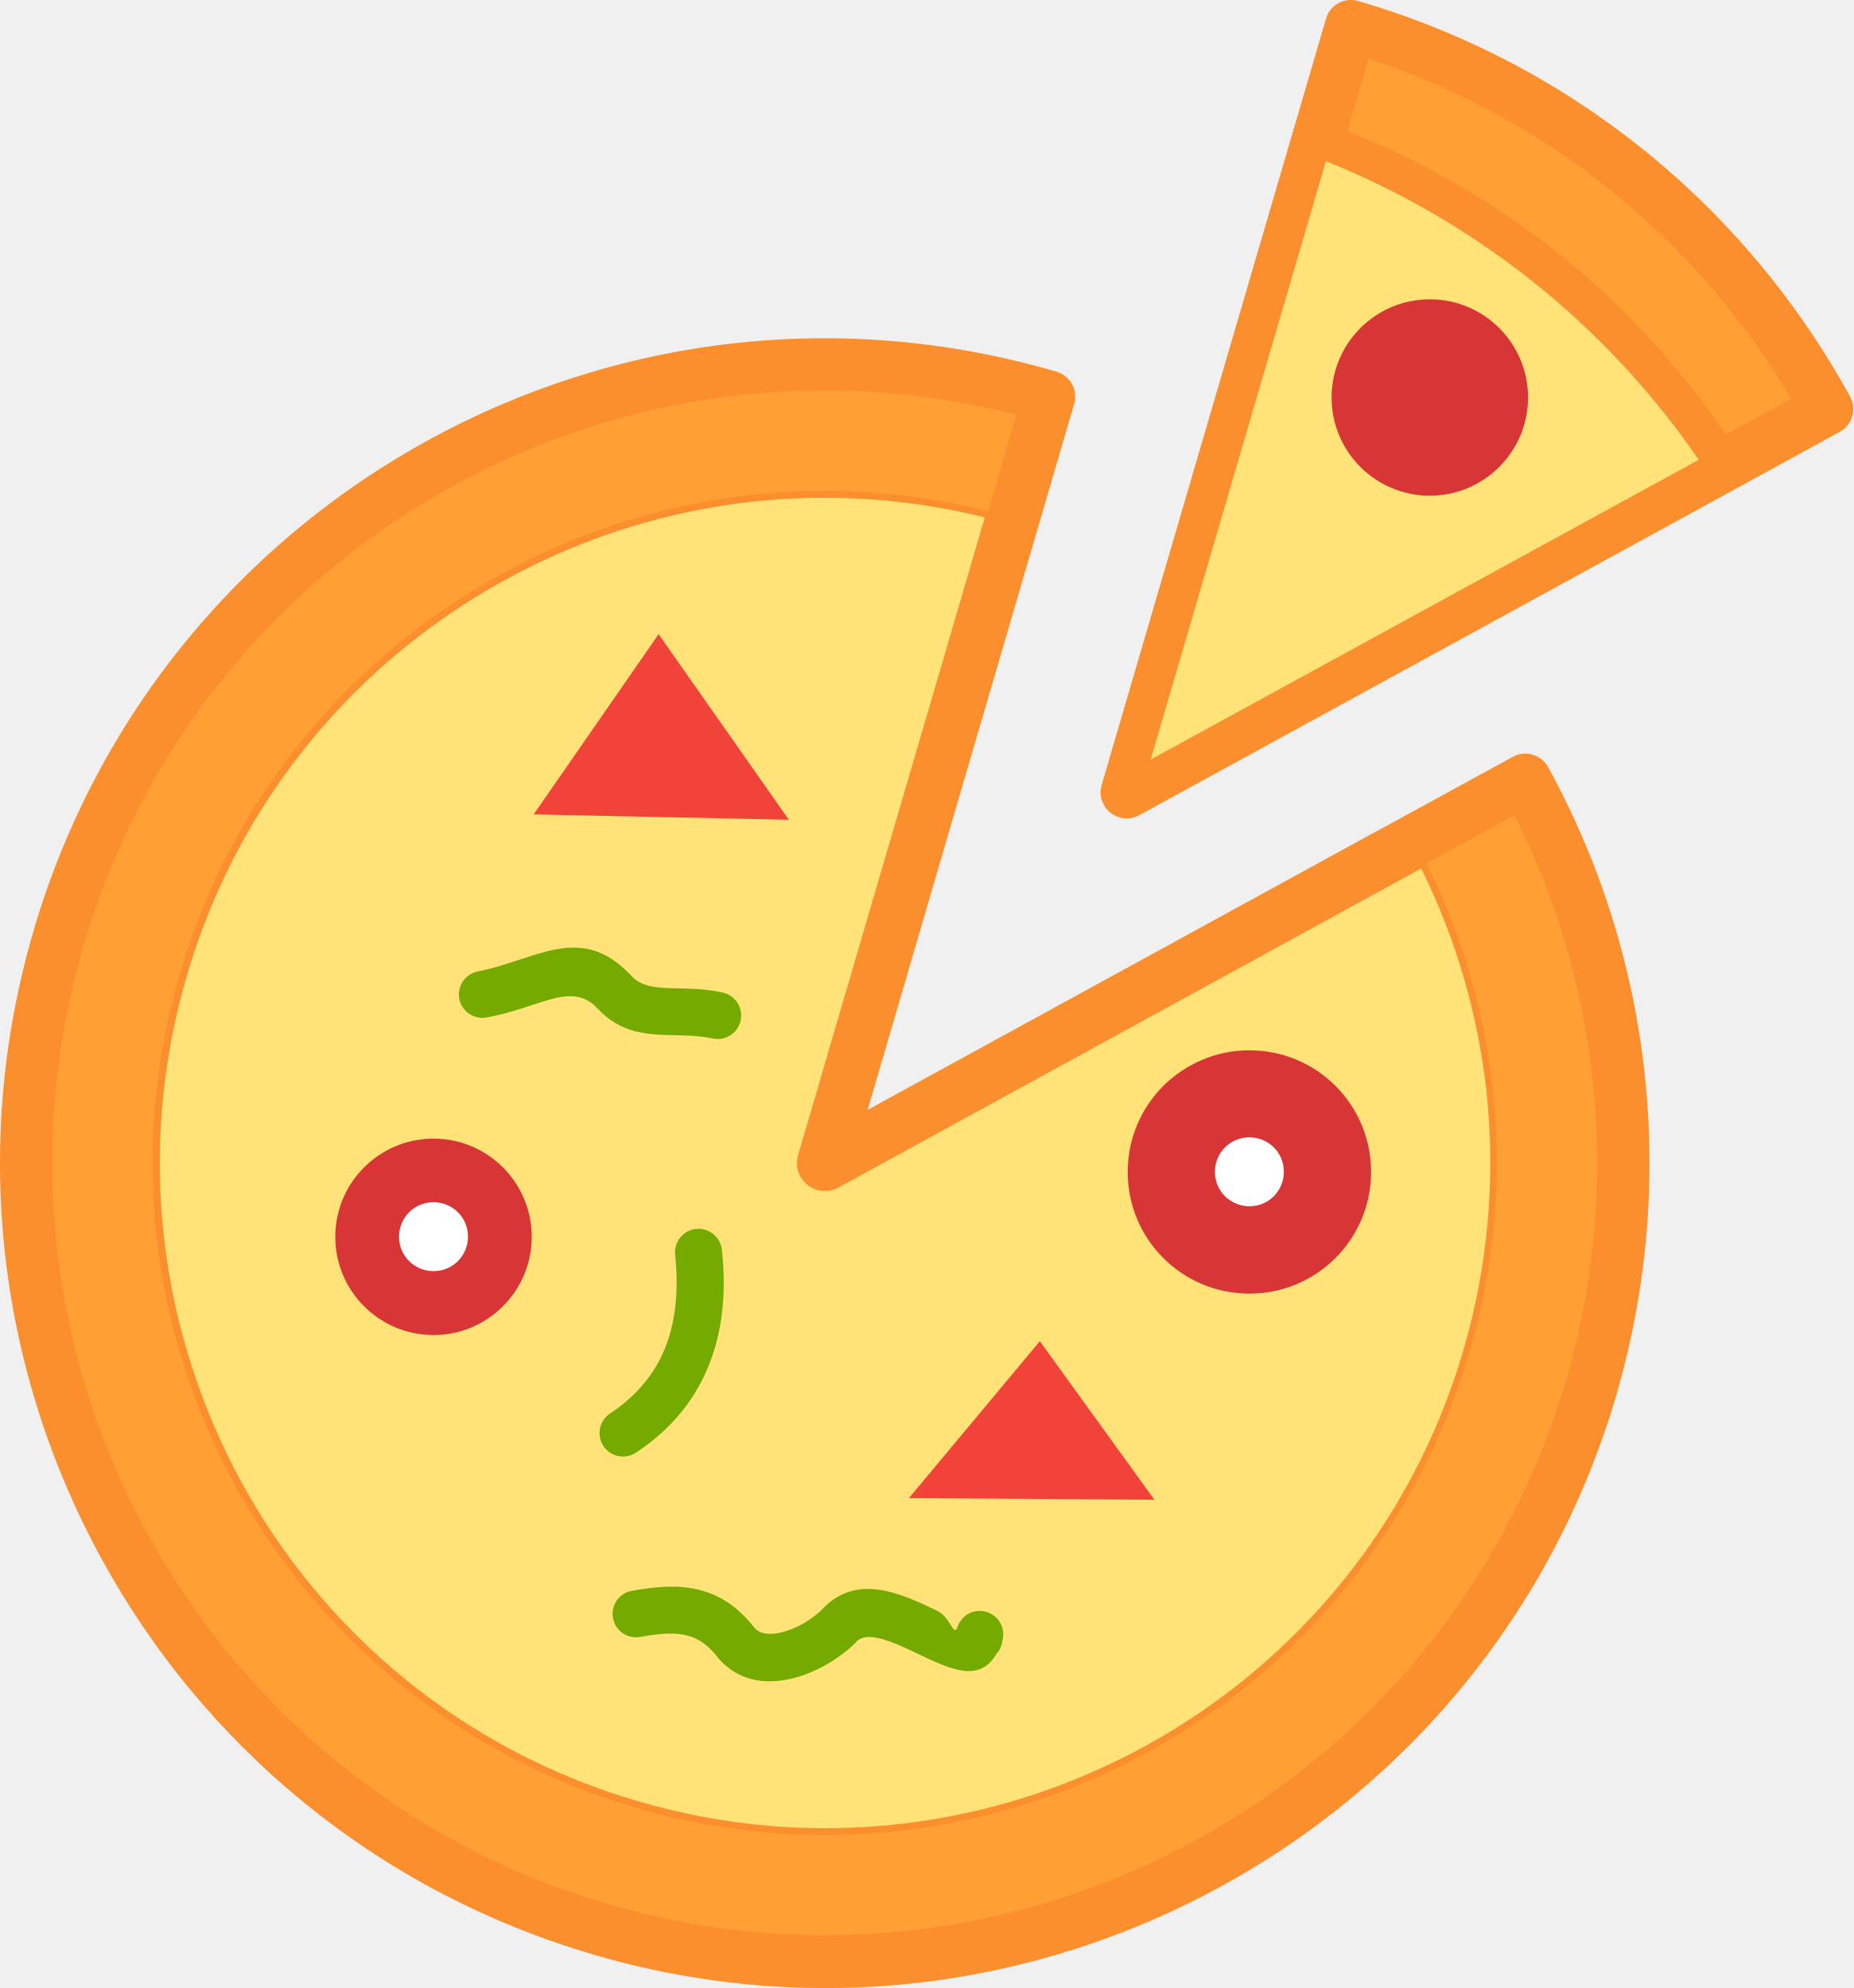
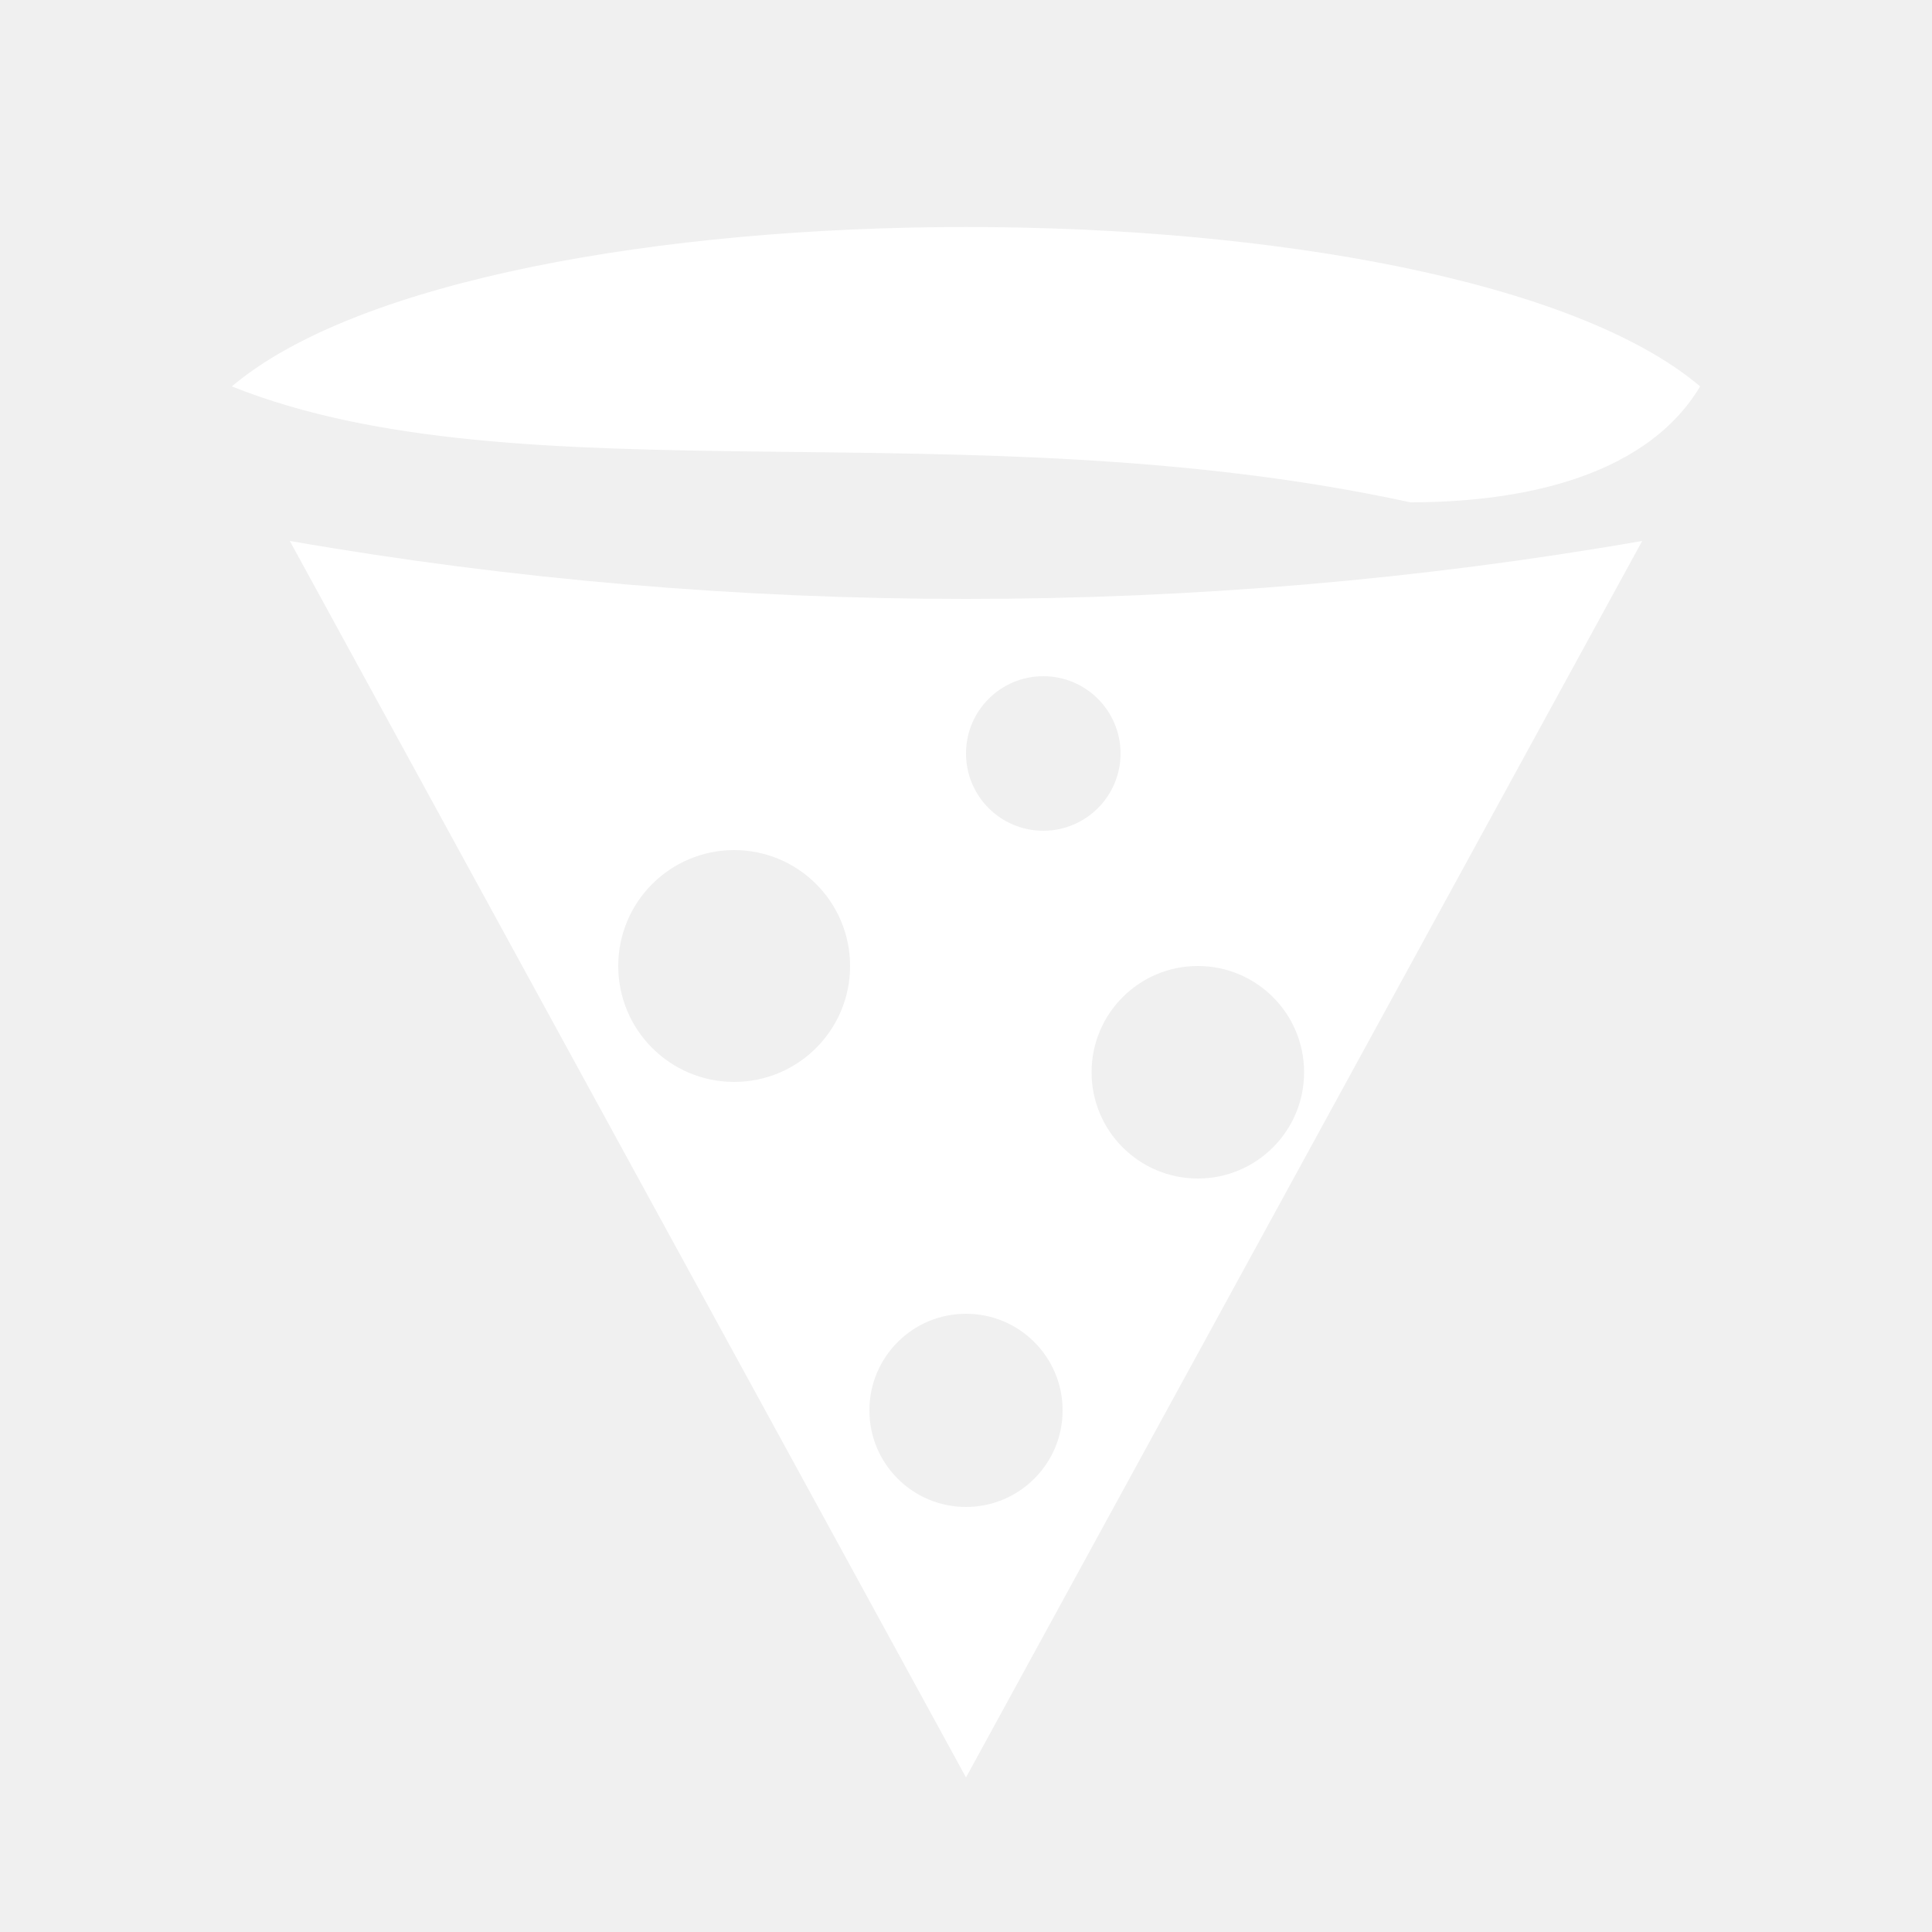
- <svg xmlns="http://www.w3.org/2000/svg" version="1.1" id="Layer_1" x="0px" y="0px" viewBox="0 0 114.53 122.88" style="enable-background:new 0 0 114.53 122.88" xml:space="preserve">
-   <style type="text/css">.st0{fill:#FB8F2D;} .st1{fill:#FFE278;} .st2{fill:#FF9F34;} .st3{fill:#D83636;} .st4{fill:#F2433B;} .st5{fill:#75AA00;} .st6{fill:#FFFFFF;}</style>
-   <g>
-     <path class="st0" d="M53.62,68.6l31.59-17.3l0.03-0.01l8.25-4.51c0.78-0.43,1.76-0.14,2.19,0.65c3.25,5.93,5.25,12.38,5.96,18.97 c0.71,6.54,0.15,13.22-1.71,19.67c-0.02,0.1-0.05,0.19-0.08,0.29c-3.98,13.44-13,24.01-24.41,30.25 c-11.4,6.24-25.17,8.15-38.62,4.25c-0.1-0.02-0.2-0.05-0.29-0.09c-13.44-3.98-24.01-13-30.25-24.41 C0.01,84.91-1.89,71.09,2.06,57.58v-0.01c3.95-13.51,13.01-24.13,24.45-30.39c11.44-6.26,25.27-8.16,38.77-4.21 c0.86,0.25,1.35,1.14,1.1,2l0,0L53.62,68.6L53.62,68.6L53.62,68.6z" />
-     <path d="M80.48,69.18c-0.84-0.83-1.99-1.35-3.26-1.35c-1.27,0-2.43,0.52-3.26,1.35c-0.84,0.84-1.35,1.99-1.35,3.26 c0,1.27,0.52,2.43,1.35,3.26c0.83,0.84,1.99,1.35,3.26,1.35c1.27,0,2.43-0.52,3.26-1.35c0.84-0.83,1.35-1.99,1.35-3.26 C81.82,71.17,81.31,70.02,80.48,69.18L80.48,69.18L80.48,69.18z" />
-     <path class="st1" d="M87.83,53.68L51.82,73.4c-0.2,0.11-0.43,0.18-0.65,0.21h-0.02l0,0h-0.02l0,0H51.1l0,0h-0.02l0,0h-0.02l0,0 h-0.02l0,0h-0.02l0,0h-0.02l0,0h-0.02l0,0h-0.02l0,0h-0.02l0,0h-0.02l0,0h-0.02l0,0h-0.02l0,0h-0.02l0,0h-0.02l0,0H50.8 c-0.1-0.01-0.2-0.03-0.3-0.06c-0.92-0.27-1.45-1.22-1.18-2.15l11.54-39.42C50.5,29.41,40,31.03,31.25,35.83 c-9.23,5.05-16.53,13.62-19.71,24.51c-3.19,10.9-1.65,22.05,3.39,31.29c5.05,9.23,13.62,16.53,24.51,19.71 c10.9,3.19,22.06,1.65,31.29-3.39c9.23-5.05,16.53-13.62,19.71-24.51c1.53-5.23,1.99-10.67,1.42-15.99 C91.33,62.69,89.98,58.03,87.83,53.68L87.83,53.68L87.83,53.68z" />
-     <path class="st2" d="M88.15,53.37c2.21,4.43,3.59,9.19,4.11,14.03c0.58,5.37,0.12,10.85-1.43,16.14 c-3.22,11.01-10.6,19.68-19.93,24.78c-9.32,5.1-20.59,6.65-31.59,3.43c-11.01-3.22-19.68-10.6-24.78-19.93 c-5.1-9.32-6.65-20.59-3.43-31.59c3.22-11.01,10.6-19.68,19.93-24.78c8.89-4.86,19.54-6.5,30.04-3.85l1.74-5.96 C50.66,22.52,38.33,24.39,28.06,30c-10.72,5.88-19.2,15.83-22.9,28.47l0,0C1.46,71.13,3.24,84.08,9.11,94.8 c5.87,10.71,15.82,19.19,28.46,22.89l0,0c12.66,3.7,25.6,1.92,36.32-3.94c10.71-5.86,19.19-15.82,22.89-28.46l0,0 c1.78-6.07,2.31-12.38,1.64-18.56c-0.61-5.65-2.23-11.19-4.83-16.34L88.15,53.37L88.15,53.37L88.15,53.37z" />
-     <path class="st0" d="M83.93,0.06C90.56,2,96.49,5.17,101.55,9.24c5.26,4.23,9.58,9.44,12.78,15.27c0.43,0.78,0.14,1.76-0.65,2.19 L70.4,50.39c-0.78,0.43-1.76,0.14-2.19-0.65c-0.21-0.39-0.25-0.83-0.13-1.22l0,0L81.94,1.17C82.17,0.31,83.07-0.18,83.93,0.06 L83.93,0.06L83.93,0.06z" />
-     <path class="st1" d="M104.98,28.42c-2.87-4.17-6.35-7.93-10.39-11.12c-3.77-2.98-8.01-5.47-12.65-7.34L71.11,46.95L104.98,28.42 L104.98,28.42L104.98,28.42z" />
-     <path class="st2" d="M83.26,8.11c4.73,1.87,9.05,4.39,12.88,7.42c4.1,3.24,7.63,7.08,10.52,11.33l4.04-2.21 c-2.9-4.89-6.67-9.28-11.17-12.9c-4.35-3.5-9.38-6.28-14.96-8.12L83.26,8.11L83.26,8.11L83.26,8.11z" />
-     <path class="st3" d="M77.21,64.92c2.08,0,3.96,0.84,5.32,2.2c1.36,1.36,2.2,3.24,2.2,5.32c0,2.08-0.84,3.96-2.2,5.32 c-1.36,1.36-3.24,2.2-5.32,2.2c-2.08,0-3.96-0.84-5.32-2.2c-1.36-1.36-2.2-3.24-2.2-5.32c0-2.08,0.84-3.96,2.2-5.32 C73.25,65.77,75.14,64.92,77.21,64.92L77.21,64.92L77.21,64.92z" />
-     <path class="st3" d="M26.79,70.38c3.35,0,6.07,2.72,6.07,6.07c0,3.35-2.72,6.07-6.07,6.07c-3.35,0-6.07-2.72-6.07-6.07 C20.72,73.1,23.44,70.38,26.79,70.38L26.79,70.38L26.79,70.38z" />
-     <polygon class="st4" points="32.98,50.34 40.7,39.2 48.75,50.67 32.98,50.34 32.98,50.34" />
-     <path class="st5" d="M39.56,101.18c-0.79,0.14-1.54-0.38-1.68-1.17c-0.14-0.79,0.38-1.54,1.17-1.68c1.51-0.27,2.81-0.37,4.03-0.09 c1.32,0.3,2.46,1.01,3.51,2.33c0.04,0.05,0.08,0.09,0.12,0.13c0.34,0.32,0.9,0.35,1.49,0.22c0.8-0.17,1.6-0.61,2.2-1.08 c0.17-0.13,0.32-0.27,0.43-0.39c2.13-2.24,4.84-0.96,7.1,0.12c0.75,0.36,1,1.52,1.2,1.09c0.01-0.03,0.03-0.06,0.04-0.09 c0.22-0.67,0.9-1.1,1.61-0.98c0.79,0.13,1.33,0.87,1.2,1.67c-0.08,0.52-0.2,0.76-0.38,0.93c-1.05,1.86-2.83,1.01-4.91,0.02 c-1.4-0.67-3.08-1.46-3.76-0.74c-0.21,0.23-0.46,0.45-0.73,0.66c-0.9,0.71-2.14,1.38-3.39,1.65c-1.46,0.32-2.95,0.14-4.11-0.96 c-0.14-0.13-0.27-0.27-0.39-0.43c-0.6-0.76-1.21-1.15-1.89-1.31C41.66,100.89,40.71,100.97,39.56,101.18L39.56,101.18L39.56,101.18 z M41.72,77.56c-0.08-0.8,0.49-1.51,1.29-1.6c0.8-0.08,1.51,0.49,1.6,1.29c0.3,2.75,0.01,5.18-0.86,7.27 c-0.89,2.14-2.37,3.9-4.45,5.27c-0.67,0.44-1.57,0.26-2.01-0.41c-0.44-0.67-0.26-1.57,0.41-2.01c1.58-1.05,2.71-2.37,3.37-3.97 C41.74,81.76,41.96,79.81,41.72,77.56L41.72,77.56L41.72,77.56z M30.07,62.89c-0.79,0.14-1.54-0.38-1.69-1.16 c-0.14-0.79,0.38-1.54,1.17-1.69c0.84-0.16,1.68-0.43,2.46-0.69c2.6-0.86,4.68-1.54,7.04,1c0.64,0.69,1.67,0.72,2.82,0.74 c0.87,0.02,1.8,0.04,2.79,0.26c0.78,0.17,1.28,0.94,1.11,1.73c-0.17,0.78-0.94,1.28-1.73,1.11c-0.76-0.17-1.52-0.18-2.23-0.2 c-1.81-0.04-3.42-0.08-4.89-1.66c-1.09-1.18-2.38-0.75-4-0.22C32.08,62.39,31.16,62.69,30.07,62.89L30.07,62.89L30.07,62.89z" />
-     <polygon class="st4" points="56.17,92.6 64.26,82.9 71.34,92.7 56.17,92.6 56.17,92.6" />
-     <path class="st3" d="M88.36,18.5c3.35,0,6.07,2.72,6.07,6.07c0,3.35-2.72,6.07-6.07,6.07c-3.35,0-6.07-2.72-6.07-6.07 C82.29,21.22,85.01,18.5,88.36,18.5L88.36,18.5L88.36,18.5z" />
-     <path class="st6" d="M77.21,70.3c0.59,0,1.12,0.24,1.51,0.62c0.39,0.39,0.62,0.92,0.62,1.51c0,0.59-0.24,1.12-0.62,1.51 c-0.39,0.39-0.92,0.62-1.51,0.62c-0.59,0-1.12-0.24-1.51-0.62c-0.39-0.39-0.62-0.92-0.62-1.51c0-0.59,0.24-1.12,0.62-1.51 C76.08,70.54,76.62,70.3,77.21,70.3L77.21,70.3L77.21,70.3z" />
-     <path class="st6" d="M26.79,74.31c0.59,0,1.12,0.24,1.51,0.62c0.39,0.39,0.62,0.92,0.62,1.51c0,0.59-0.24,1.12-0.62,1.51 c-0.39,0.39-0.92,0.62-1.51,0.62c-0.59,0-1.12-0.24-1.51-0.62c-0.39-0.39-0.62-0.92-0.62-1.51c0-0.59,0.24-1.12,0.62-1.51 C25.66,74.55,26.2,74.31,26.79,74.31L26.79,74.31L26.79,74.31z" />
-   </g>
+ <svg xmlns="http://www.w3.org/2000/svg" viewBox="0 0 100 100" fill="#FFFFFF">
+   <path d="M12,20 C25,9 75,9 88,20 C85,25 78,26 73,26 C50,21 27,26 12,20 Z" />
+   <path fill-rule="evenodd" d="M15,28 C38,32 62,32 85,28 L50,92 Z M38,44 A6,6 0 1,0 38,56 A6,6 0 1,0 38,44 Z M62,50 A5.5,5.5 0 1,0 62,61 A5.5,5.5 0 1,0 62,50 Z M50,68 A5,5 0 1,0 50,78 A5,5 0 1,0 50,68 Z M54,35 A4,4 0 1,0 54,43 A4,4 0 1,0 54,35 Z" />
</svg>
